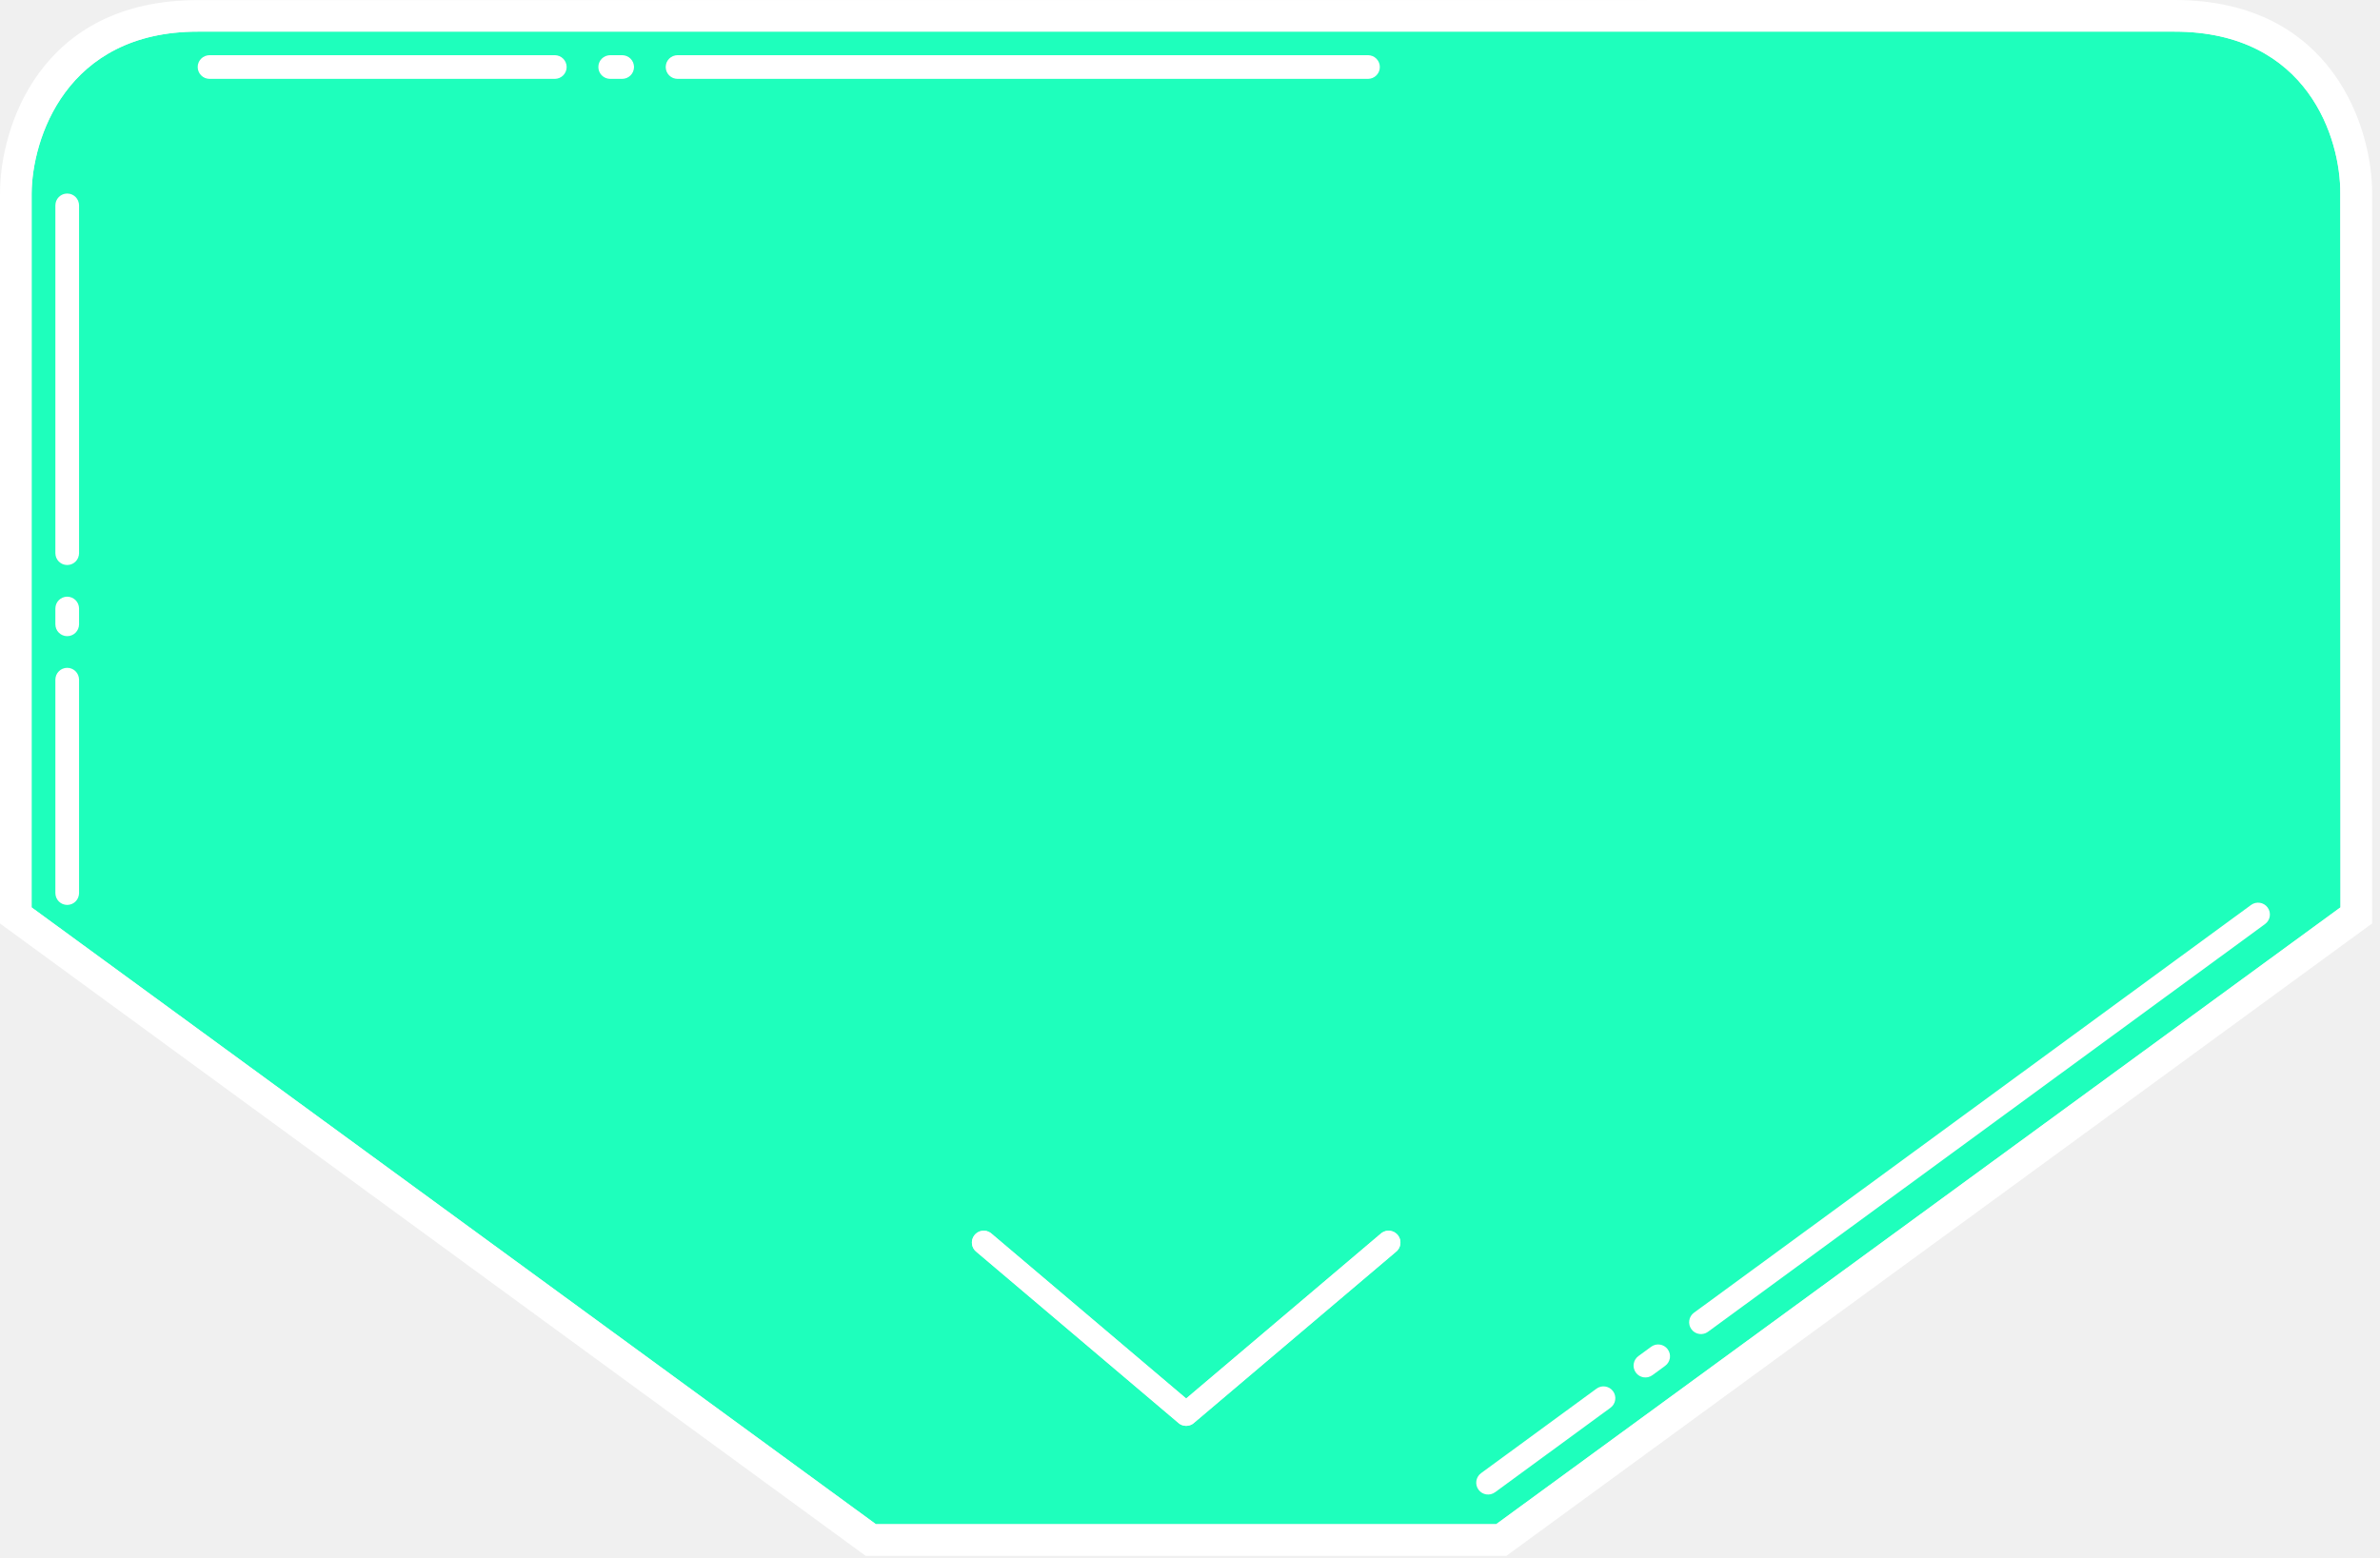
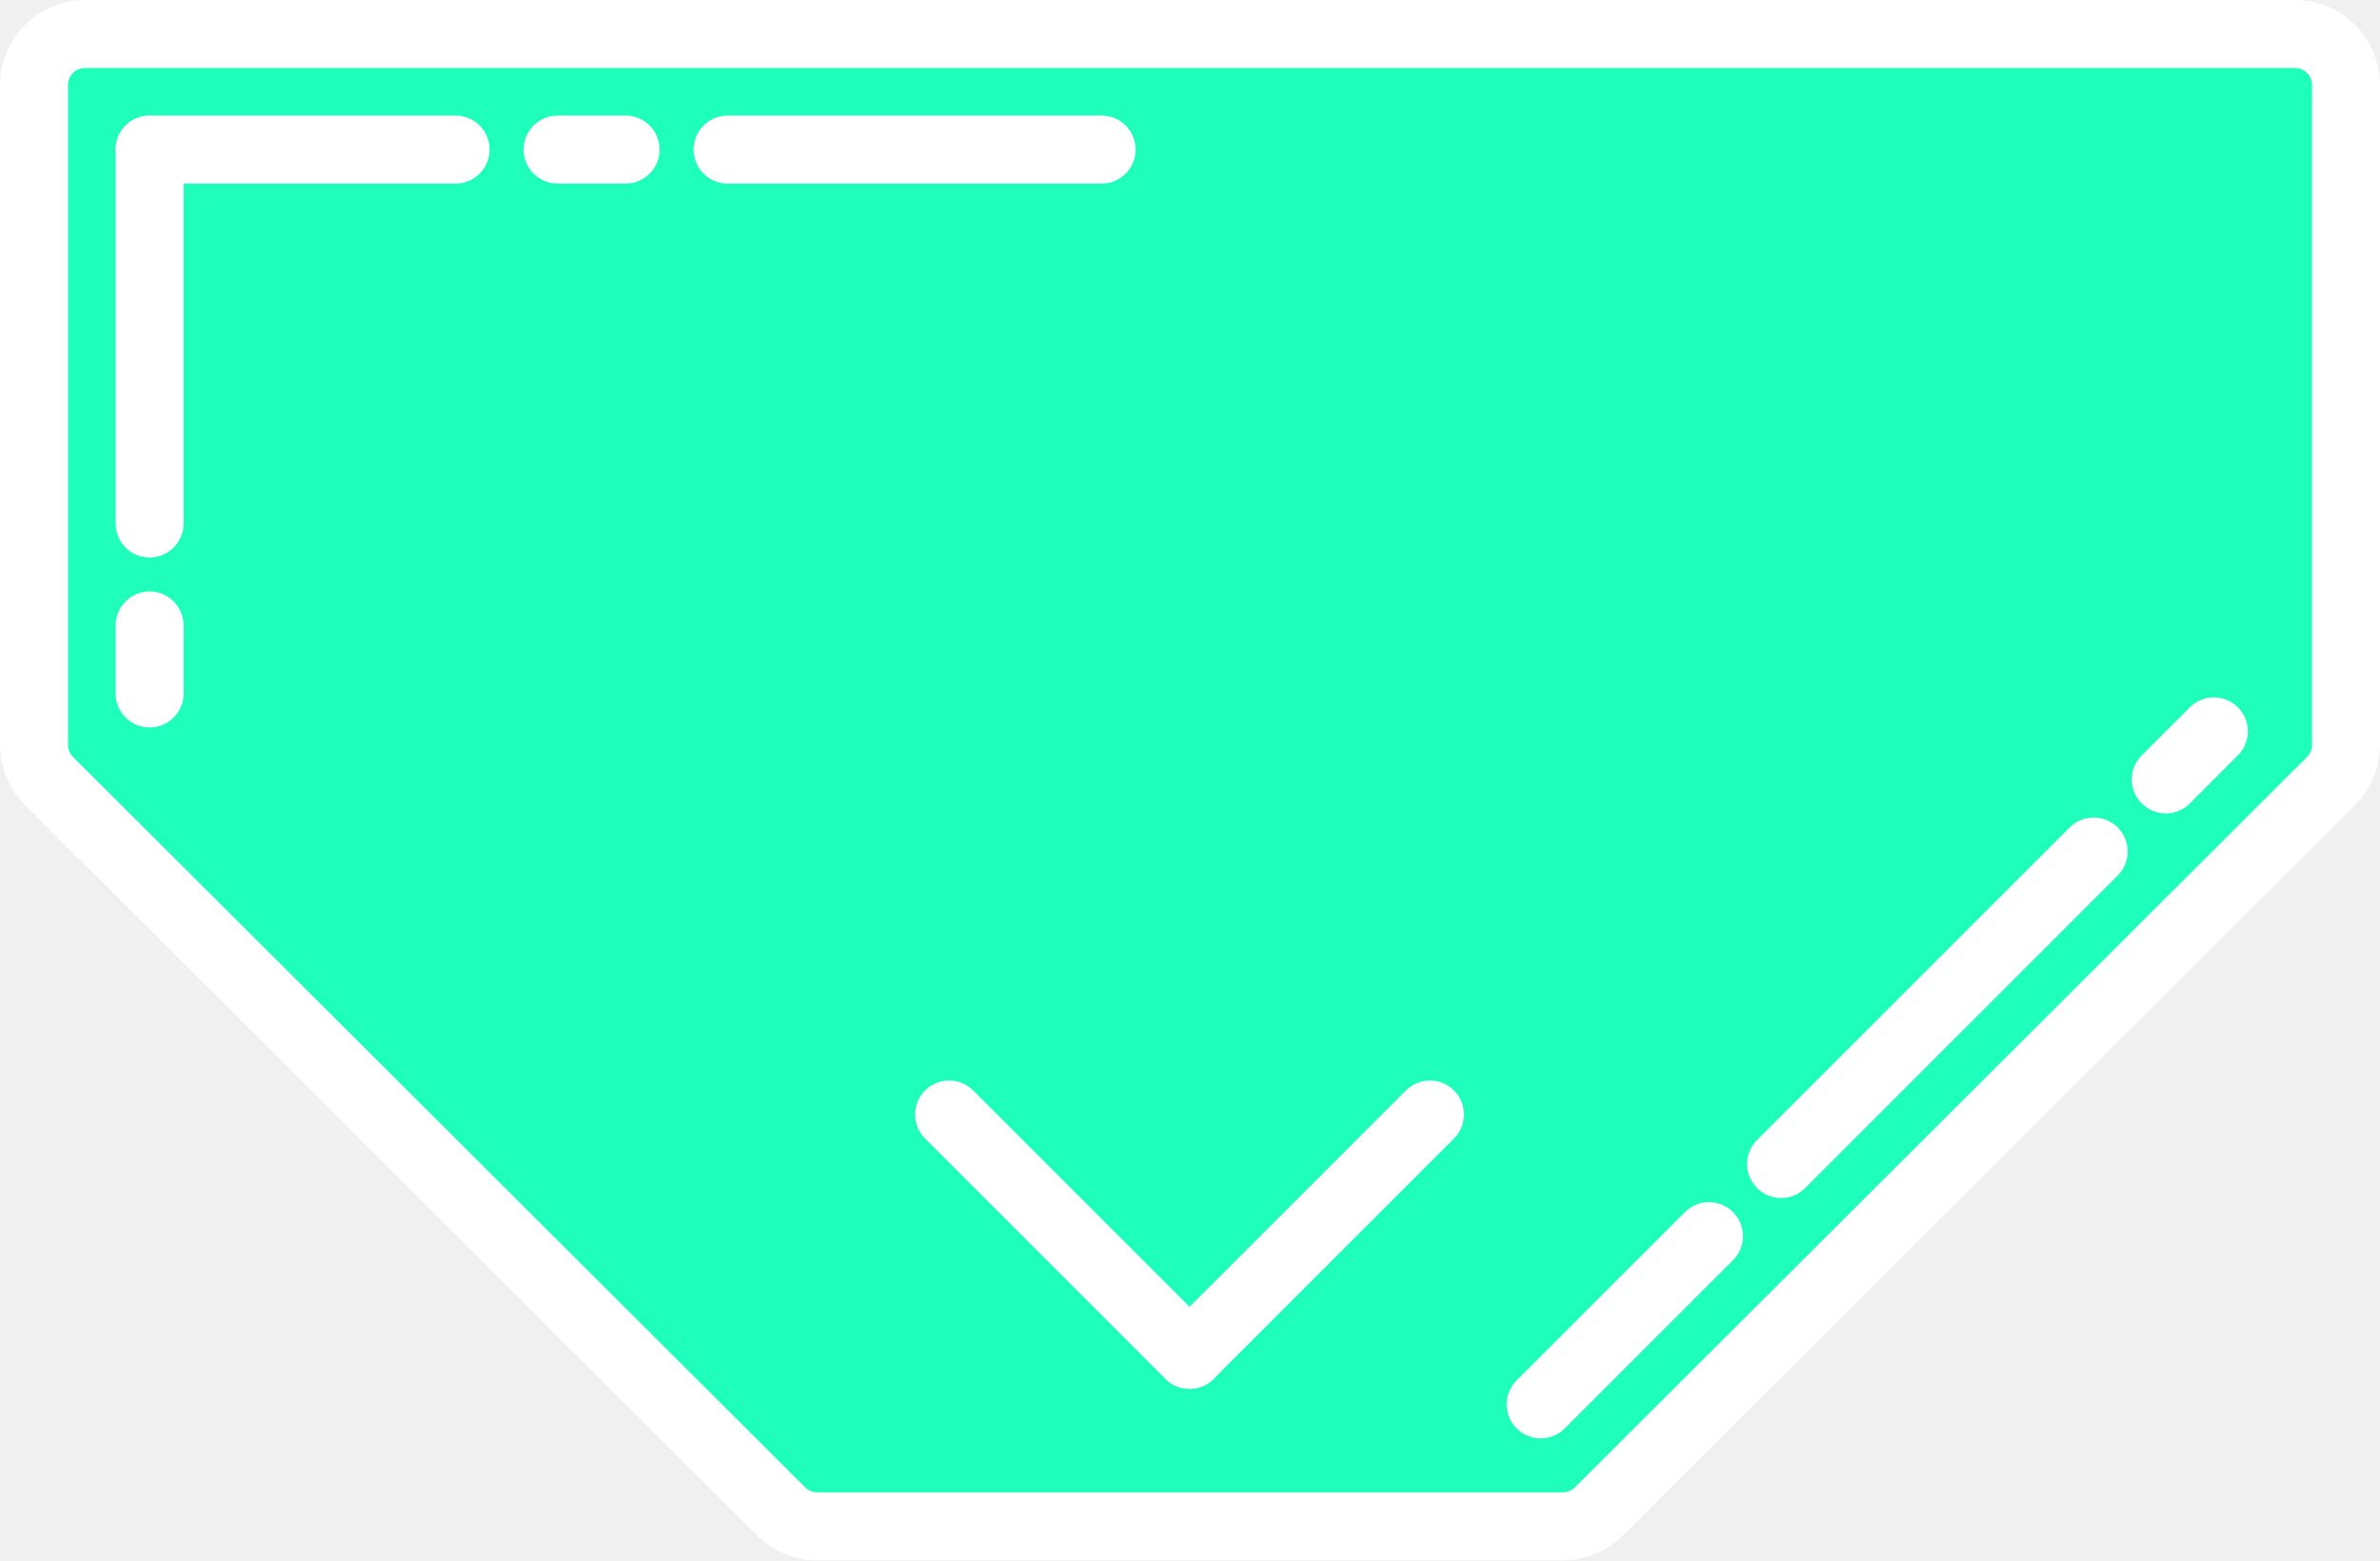
- <svg xmlns="http://www.w3.org/2000/svg" width="301" height="197" viewBox="0 0 301 197" fill="none">
-   <path d="M8.5 71.481C7.672 71.481 7 70.809 7 69.981V25.98C7 25.152 7.672 24.48 8.5 24.48C9.328 24.48 10 25.152 10 25.98V69.981C10 70.809 9.328 71.481 8.5 71.481Z" fill="white" />
-   <path d="M8.5 114.481C7.672 114.481 7 113.809 7 112.981V85.981C7 85.152 7.672 84.481 8.5 84.481C9.328 84.481 10 85.152 10 85.981V112.981C10 113.809 9.328 114.481 8.5 114.481Z" fill="white" />
-   <path d="M84.19 8.48C84.19 7.652 84.862 6.98 85.69 6.98H173.013C173.841 6.98 174.513 7.652 174.513 8.48C174.513 9.308 173.841 9.98 173.013 9.98H85.69C84.862 9.98 84.19 9.308 84.19 8.48Z" fill="white" />
-   <path d="M286.79 114.801C286.301 114.133 285.362 113.988 284.694 114.477L214.236 166.062C213.568 166.551 213.423 167.49 213.912 168.158C214.402 168.827 215.34 168.972 216.009 168.482L286.466 116.898C287.135 116.408 287.28 115.47 286.79 114.801Z" fill="white" />
-   <path d="M75.67 8.48C75.67 7.652 76.342 6.98 77.17 6.98H78.686C79.515 6.98 80.186 7.652 80.186 8.48C80.186 9.308 79.515 9.98 78.686 9.98H77.17C76.342 9.98 75.67 9.308 75.67 8.48Z" fill="white" />
-   <path d="M8.5 80.481C7.672 80.481 7 79.809 7 78.981V76.981C7 76.152 7.672 75.481 8.5 75.481C9.328 75.481 10 76.152 10 76.981V78.981C10 79.809 9.328 80.481 8.5 80.481Z" fill="white" />
-   <path d="M25 8.48C25 7.652 25.672 6.98 26.5 6.98H70.167C70.995 6.98 71.667 7.652 71.667 8.48C71.667 9.308 70.995 9.98 70.167 9.98H26.5C25.672 9.98 25 9.308 25 8.48Z" fill="white" />
-   <path d="M210.92 170.691C211.41 171.359 211.265 172.298 210.596 172.787L208.983 173.969C208.314 174.458 207.375 174.313 206.886 173.645C206.397 172.976 206.542 172.038 207.21 171.548L208.824 170.367C209.492 169.877 210.431 170.022 210.92 170.691Z" fill="white" />
-   <path d="M204.006 175.994C204.496 176.662 204.35 177.601 203.682 178.09L189.082 188.78C188.413 189.269 187.475 189.124 186.985 188.455C186.496 187.787 186.641 186.848 187.31 186.359L201.91 175.669C202.578 175.18 203.517 175.325 204.006 175.994Z" fill="white" />
-   <path fill-rule="evenodd" clip-rule="evenodd" d="M296.004 114.784L295.977 24.488C296.046 17.659 291.948 4.001 275 4.001H25.006C8.293 4.001 4.038 17.659 4 24.488L3.996 114.791L110.781 192.82H189.219L296.004 114.784ZM7 69.981C7 70.809 7.672 71.481 8.5 71.481C9.328 71.481 10 70.809 10 69.981V25.98C10 25.152 9.328 24.48 8.5 24.48C7.672 24.48 7 25.152 7 25.98V69.981ZM7 112.981C7 113.809 7.672 114.481 8.5 114.481C9.328 114.481 10 113.809 10 112.981V85.981C10 85.152 9.328 84.481 8.5 84.481C7.672 84.481 7 85.152 7 85.981V112.981ZM85.69 6.98C84.862 6.98 84.19 7.652 84.19 8.48C84.19 9.308 84.862 9.98 85.69 9.98H173.013C173.841 9.98 174.513 9.308 174.513 8.48C174.513 7.652 173.841 6.98 173.013 6.98H85.69ZM284.694 114.477C285.362 113.988 286.301 114.133 286.79 114.801C287.28 115.47 287.135 116.408 286.466 116.898L216.009 168.482C215.34 168.972 214.402 168.827 213.912 168.158C213.423 167.49 213.568 166.551 214.236 166.062L284.694 114.477ZM77.17 6.98C76.342 6.98 75.67 7.652 75.67 8.48C75.67 9.308 76.342 9.98 77.17 9.98H78.686C79.515 9.98 80.186 9.308 80.186 8.48C80.186 7.652 79.515 6.98 78.686 6.98H77.17ZM7 78.981C7 79.809 7.672 80.481 8.5 80.481C9.328 80.481 10 79.809 10 78.981V76.981C10 76.152 9.328 75.481 8.5 75.481C7.672 75.481 7 76.152 7 76.981V78.981ZM26.5 6.98C25.672 6.98 25 7.652 25 8.48C25 9.308 25.672 9.98 26.5 9.98H70.167C70.995 9.98 71.667 9.308 71.667 8.48C71.667 7.652 70.995 6.98 70.167 6.98H26.5ZM210.596 172.787C211.265 172.298 211.41 171.359 210.92 170.691C210.431 170.022 209.492 169.877 208.824 170.367L207.21 171.548C206.542 172.038 206.397 172.976 206.886 173.645C207.375 174.313 208.314 174.458 208.983 173.969L210.596 172.787ZM203.682 178.09C204.35 177.601 204.496 176.662 204.006 175.994C203.517 175.325 202.578 175.18 201.91 175.669L187.31 186.359C186.641 186.848 186.496 187.787 186.985 188.455C187.475 189.124 188.413 189.269 189.082 188.78L203.682 178.09ZM151.061 179.953L150.901 180.088C150.895 180.093 150.889 180.097 150.883 180.101C150.856 180.12 150.829 180.138 150.802 180.155L150.799 180.157C150.577 180.293 150.323 180.368 150.066 180.377C150.049 180.378 150.032 180.378 150.015 180.378C150.005 180.378 149.996 180.378 149.986 180.378C149.977 180.378 149.969 180.377 149.96 180.377C149.941 180.376 149.922 180.375 149.902 180.374C149.684 180.357 149.469 180.293 149.276 180.183C149.246 180.166 149.216 180.148 149.187 180.129C149.177 180.122 149.167 180.116 149.157 180.109L149.133 180.092L149.128 180.088L148.969 179.953L123.528 158.399C122.86 157.909 122.715 156.971 123.204 156.302C123.693 155.634 124.632 155.489 125.3 155.978L150.015 176.917L174.729 155.978C175.398 155.489 176.336 155.634 176.826 156.302C177.315 156.971 177.17 157.909 176.502 158.399L151.061 179.953Z" fill="#1EFFBC" />
-   <path fill-rule="evenodd" clip-rule="evenodd" d="M0 116.824L109.48 196.824H190.511L300.008 116.816V24.488C300.041 16.326 295.085 0 275 0L25.006 0.015C4.928 0.017 -0.028 16.331 0.004 24.488L0 116.824ZM296.004 114.784L295.977 24.488C296.046 17.659 291.948 4.001 275 4.001H25.006C8.293 4.001 4.038 17.659 4 24.488L3.996 114.791L110.781 192.82H189.219L296.004 114.784Z" fill="white" />
-   <path d="M176.502 158.399C177.17 157.909 177.315 156.971 176.826 156.302C176.336 155.634 175.398 155.489 174.729 155.978L150.015 176.917L125.3 155.978C124.632 155.489 123.693 155.634 123.204 156.302C122.715 156.971 122.86 157.909 123.528 158.399L148.969 179.953L149.128 180.088L149.133 180.092L149.157 180.109C149.167 180.116 149.177 180.122 149.187 180.129C149.216 180.148 149.246 180.166 149.276 180.183C149.469 180.293 149.684 180.357 149.902 180.374C149.922 180.375 149.941 180.376 149.96 180.377L149.986 180.378C149.996 180.378 150.005 180.378 150.015 180.378C150.032 180.378 150.049 180.378 150.066 180.377C150.323 180.368 150.577 180.293 150.799 180.157L150.802 180.155C150.829 180.138 150.856 180.12 150.883 180.101C150.889 180.097 150.895 180.093 150.901 180.088L151.061 179.953L176.502 158.399Z" fill="white" />
+ <svg xmlns="http://www.w3.org/2000/svg" width="700" height="459" viewBox="0 0 700 459" fill="none">
+   <path d="M25 10H675C683.284 10 690 16.716 690 25V219.129C690 223.113 688.415 226.933 685.595 229.747L470.256 444.618C467.444 447.424 463.633 449 459.661 449H240.339C236.367 449 232.556 447.424 229.744 444.618L14.405 229.747C11.585 226.933 10 223.113 10 219.129V25C10 16.716 16.716 10 25 10Z" fill="#1EFFBC" stroke="white" stroke-width="20" />
+   <rect x="265" y="327.853" width="20" height="120" rx="10" transform="rotate(-45 265 327.853)" fill="white" />
+   <rect x="349.853" y="412.706" width="20" height="120" rx="10" transform="rotate(-135 349.853 412.706)" fill="white" />
+   <rect x="523.853" y="356.563" width="20" height="150" rx="10" transform="rotate(-135 523.853 356.563)" fill="white" />
+   <rect x="453.142" y="427.274" width="20" height="90" rx="10" transform="rotate(-135 453.142 427.274)" fill="white" />
+   <rect x="636.99" y="243.426" width="20" height="40" rx="10" transform="rotate(-135 636.99 243.426)" fill="white" />
+   <rect x="204" y="54" width="20" height="130" rx="10" transform="rotate(-90 204 54)" fill="white" />
+   <rect x="34" y="54" width="20" height="110" rx="10" transform="rotate(-90 34 54)" fill="white" />
+   <rect x="154" y="54" width="20" height="40" rx="10" transform="rotate(-90 154 54)" fill="white" />
+   <rect x="54" y="164" width="20" height="130" rx="10" transform="rotate(-180 54 164)" fill="white" />
+   <rect x="54" y="214" width="20" height="40" rx="10" transform="rotate(-180 54 214)" fill="white" />
</svg>
